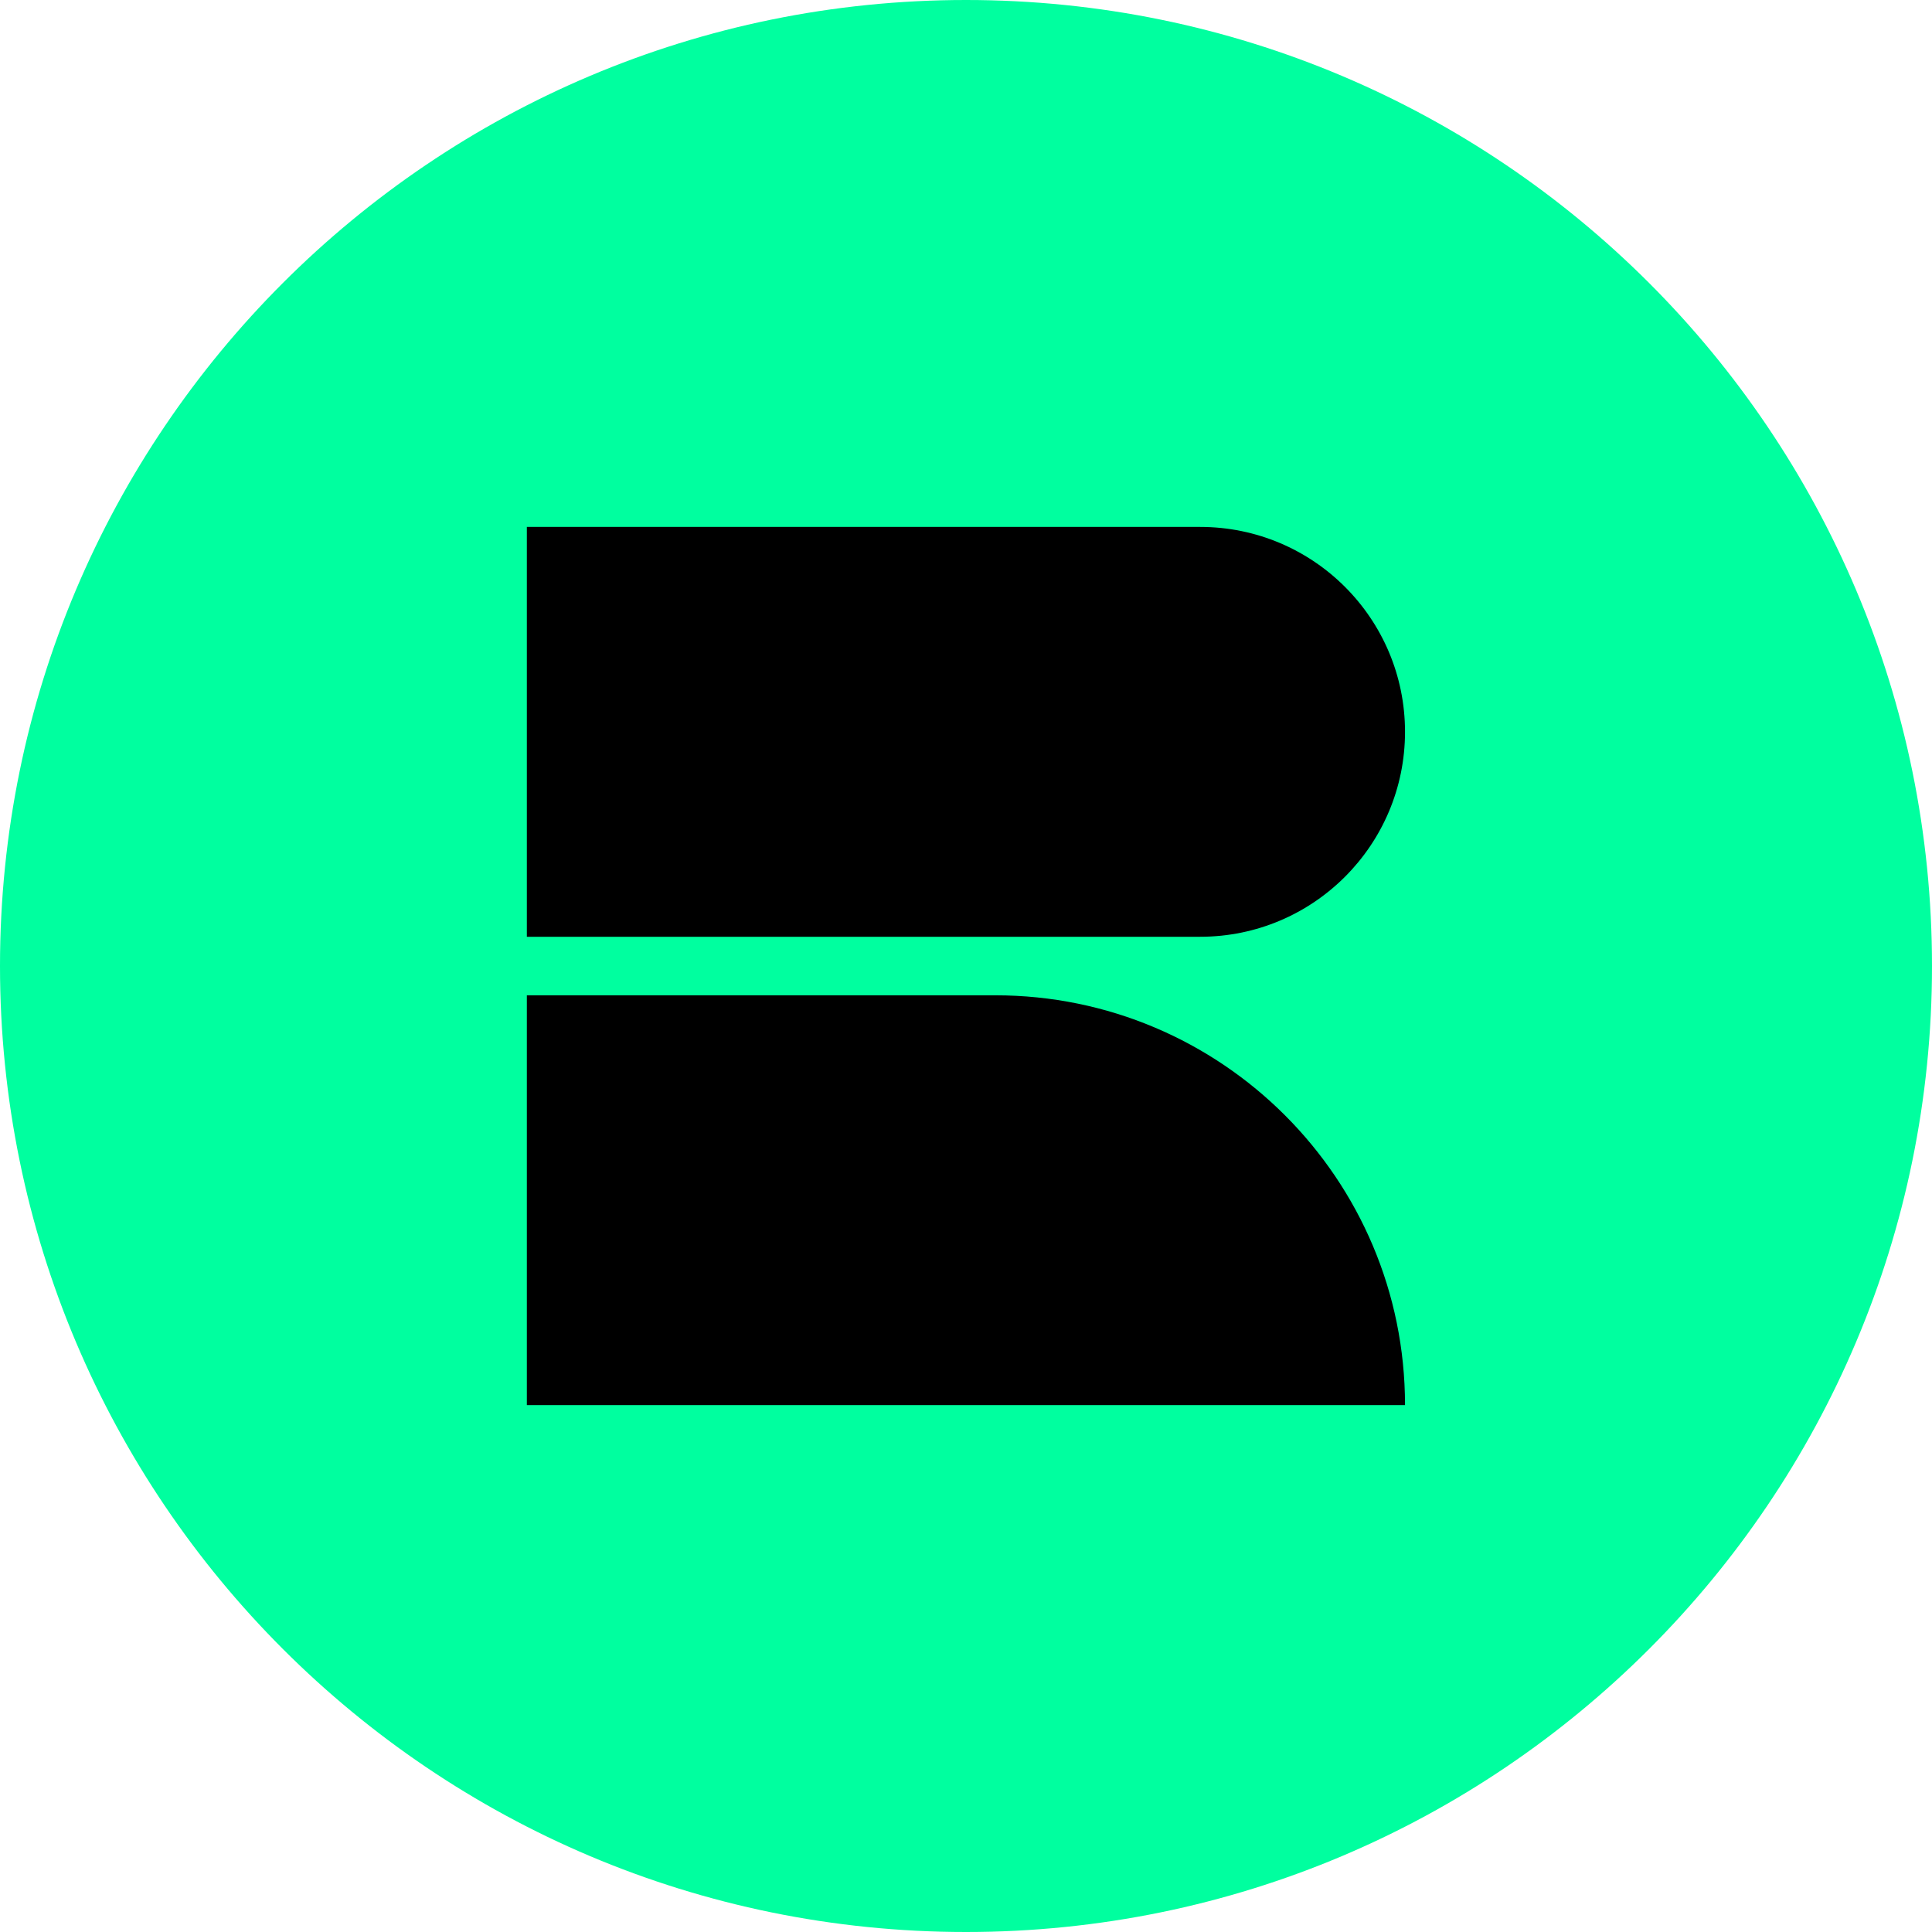
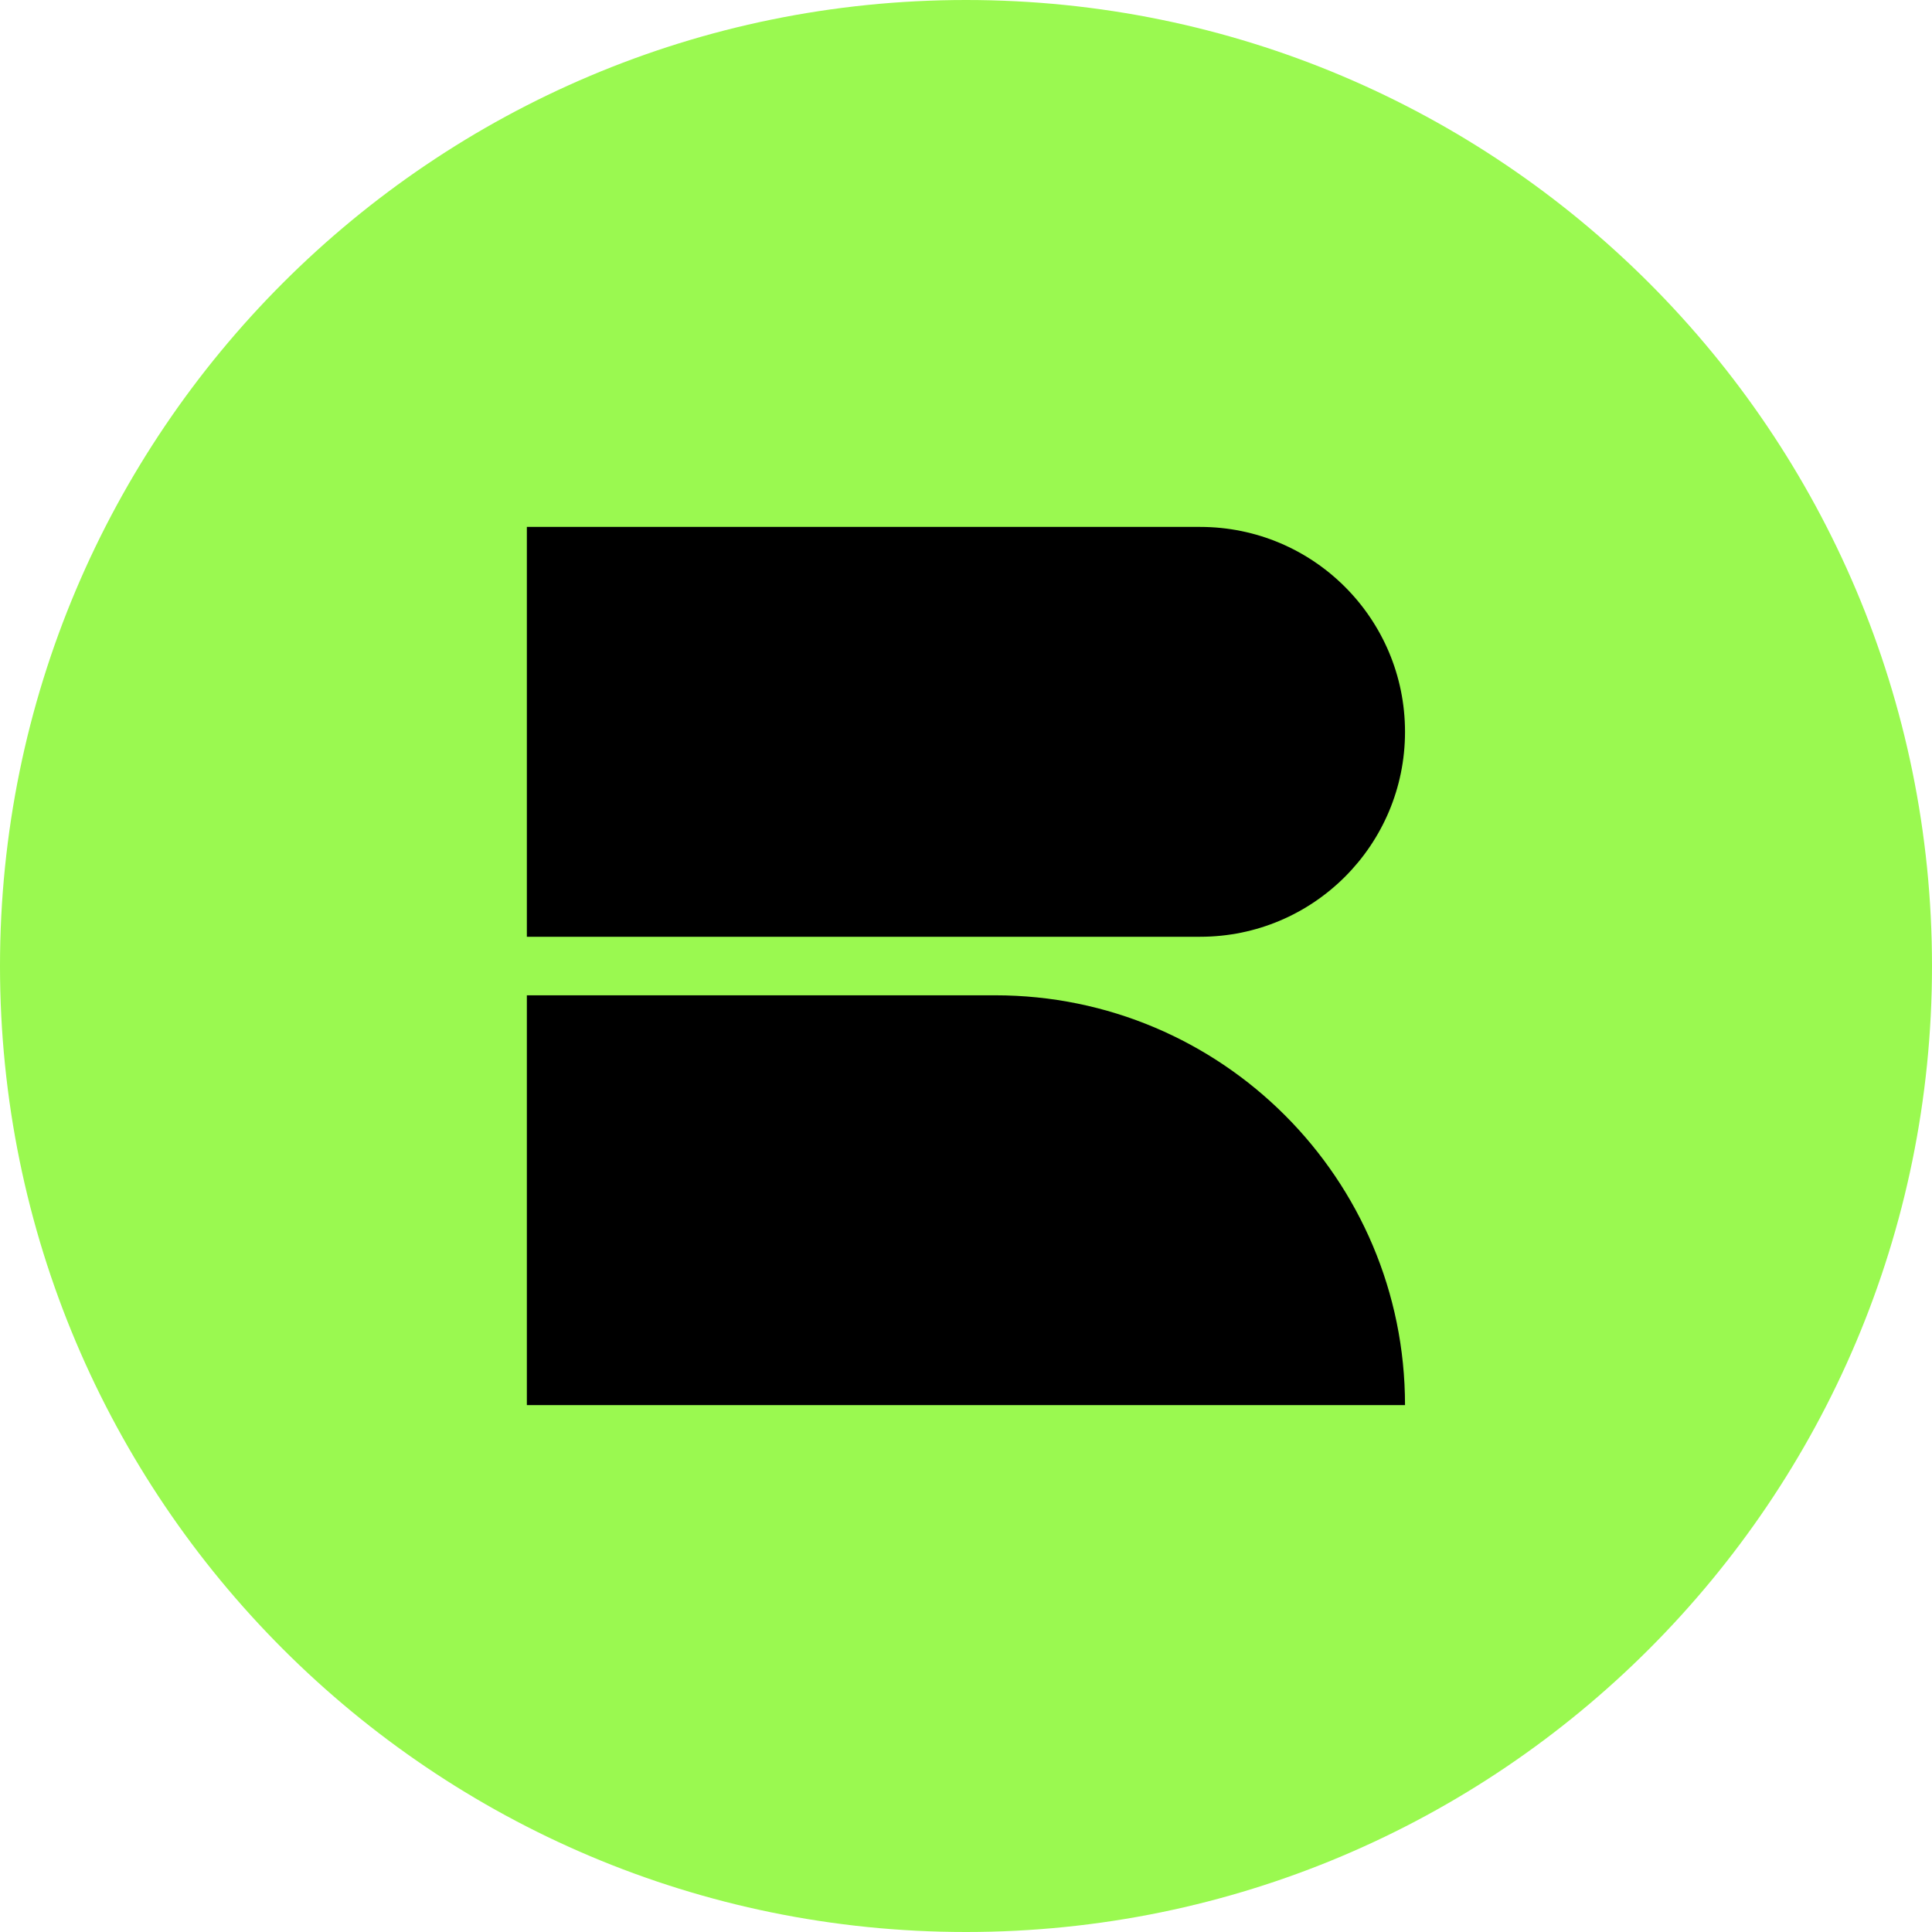
<svg xmlns="http://www.w3.org/2000/svg" width="30" height="30" viewBox="0 0 30 30" fill="none">
-   <rect width="30" height="30" rx="15" fill="#00FF9F" />
+   <rect width="30" height="30" rx="15" fill="#9AF950" />
  <path d="M8.181 8.182H18.636C20.393 8.182 21.817 9.606 21.817 11.364C21.817 13.121 20.393 14.546 18.636 14.546H8.181V8.182Z" fill="black" />
  <path d="M8.181 15.455H15.454C18.968 15.455 21.817 18.304 21.817 21.818H8.181V15.455Z" fill="black" />
</svg>
